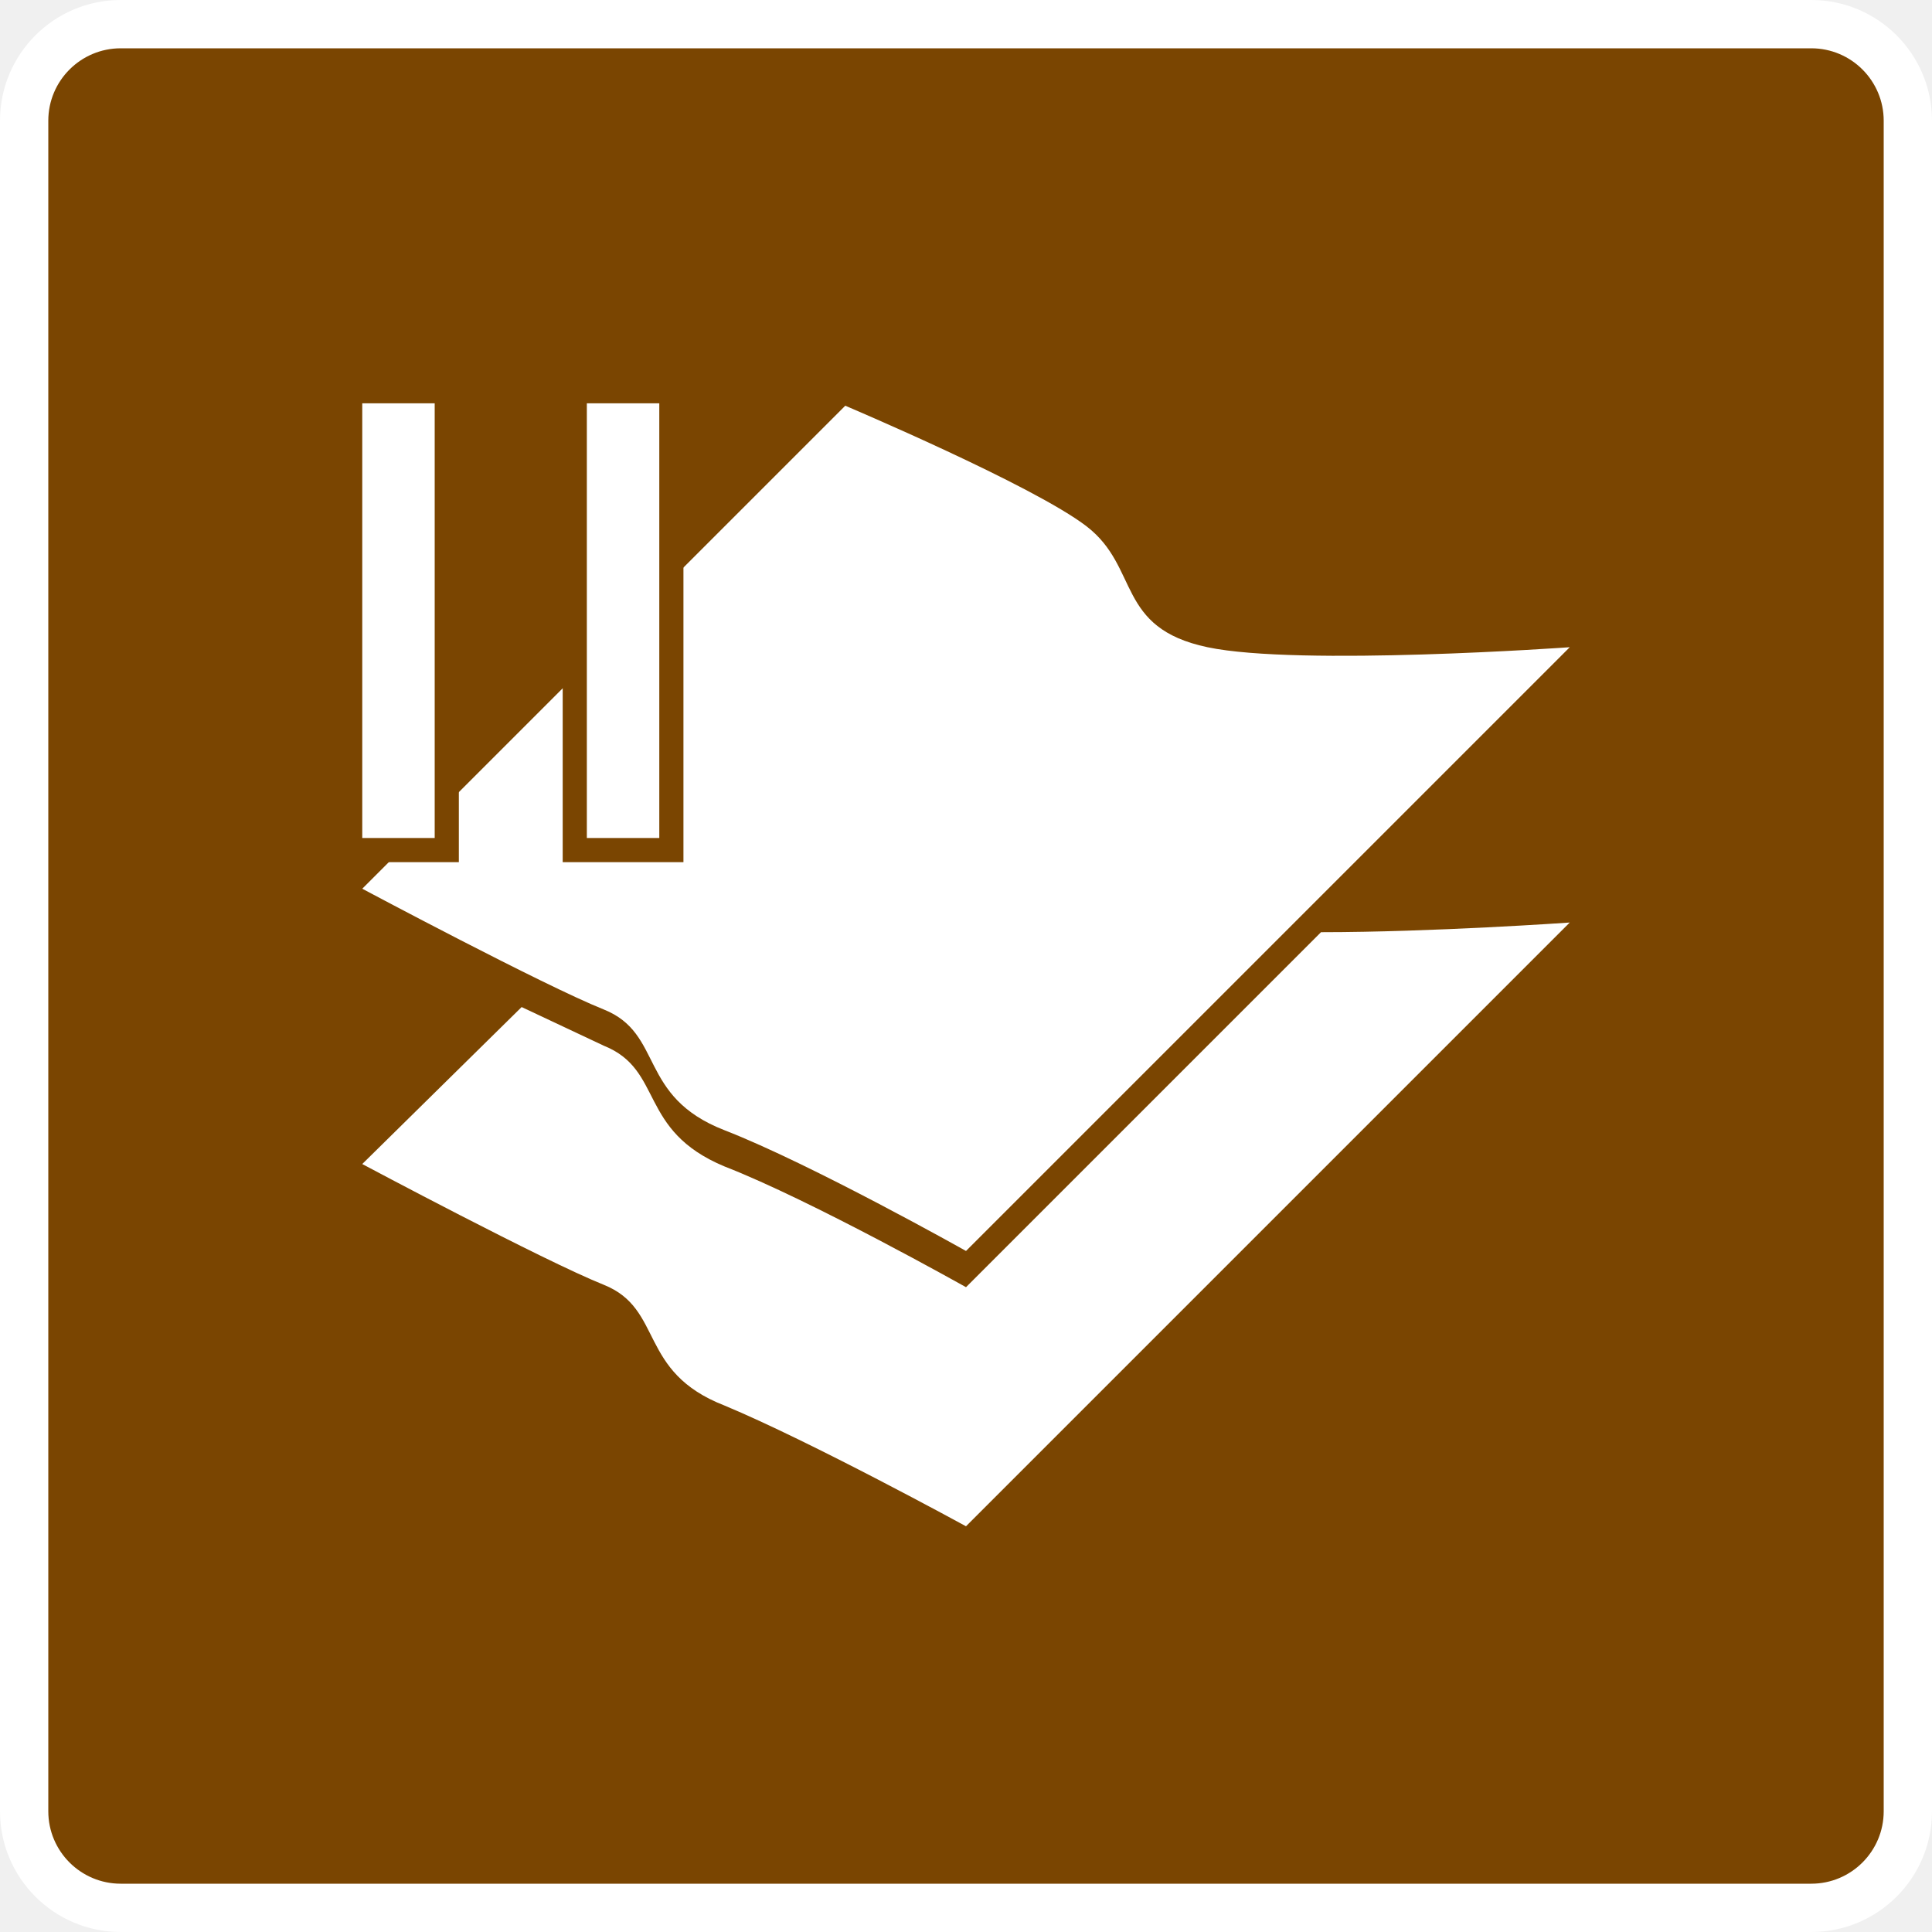
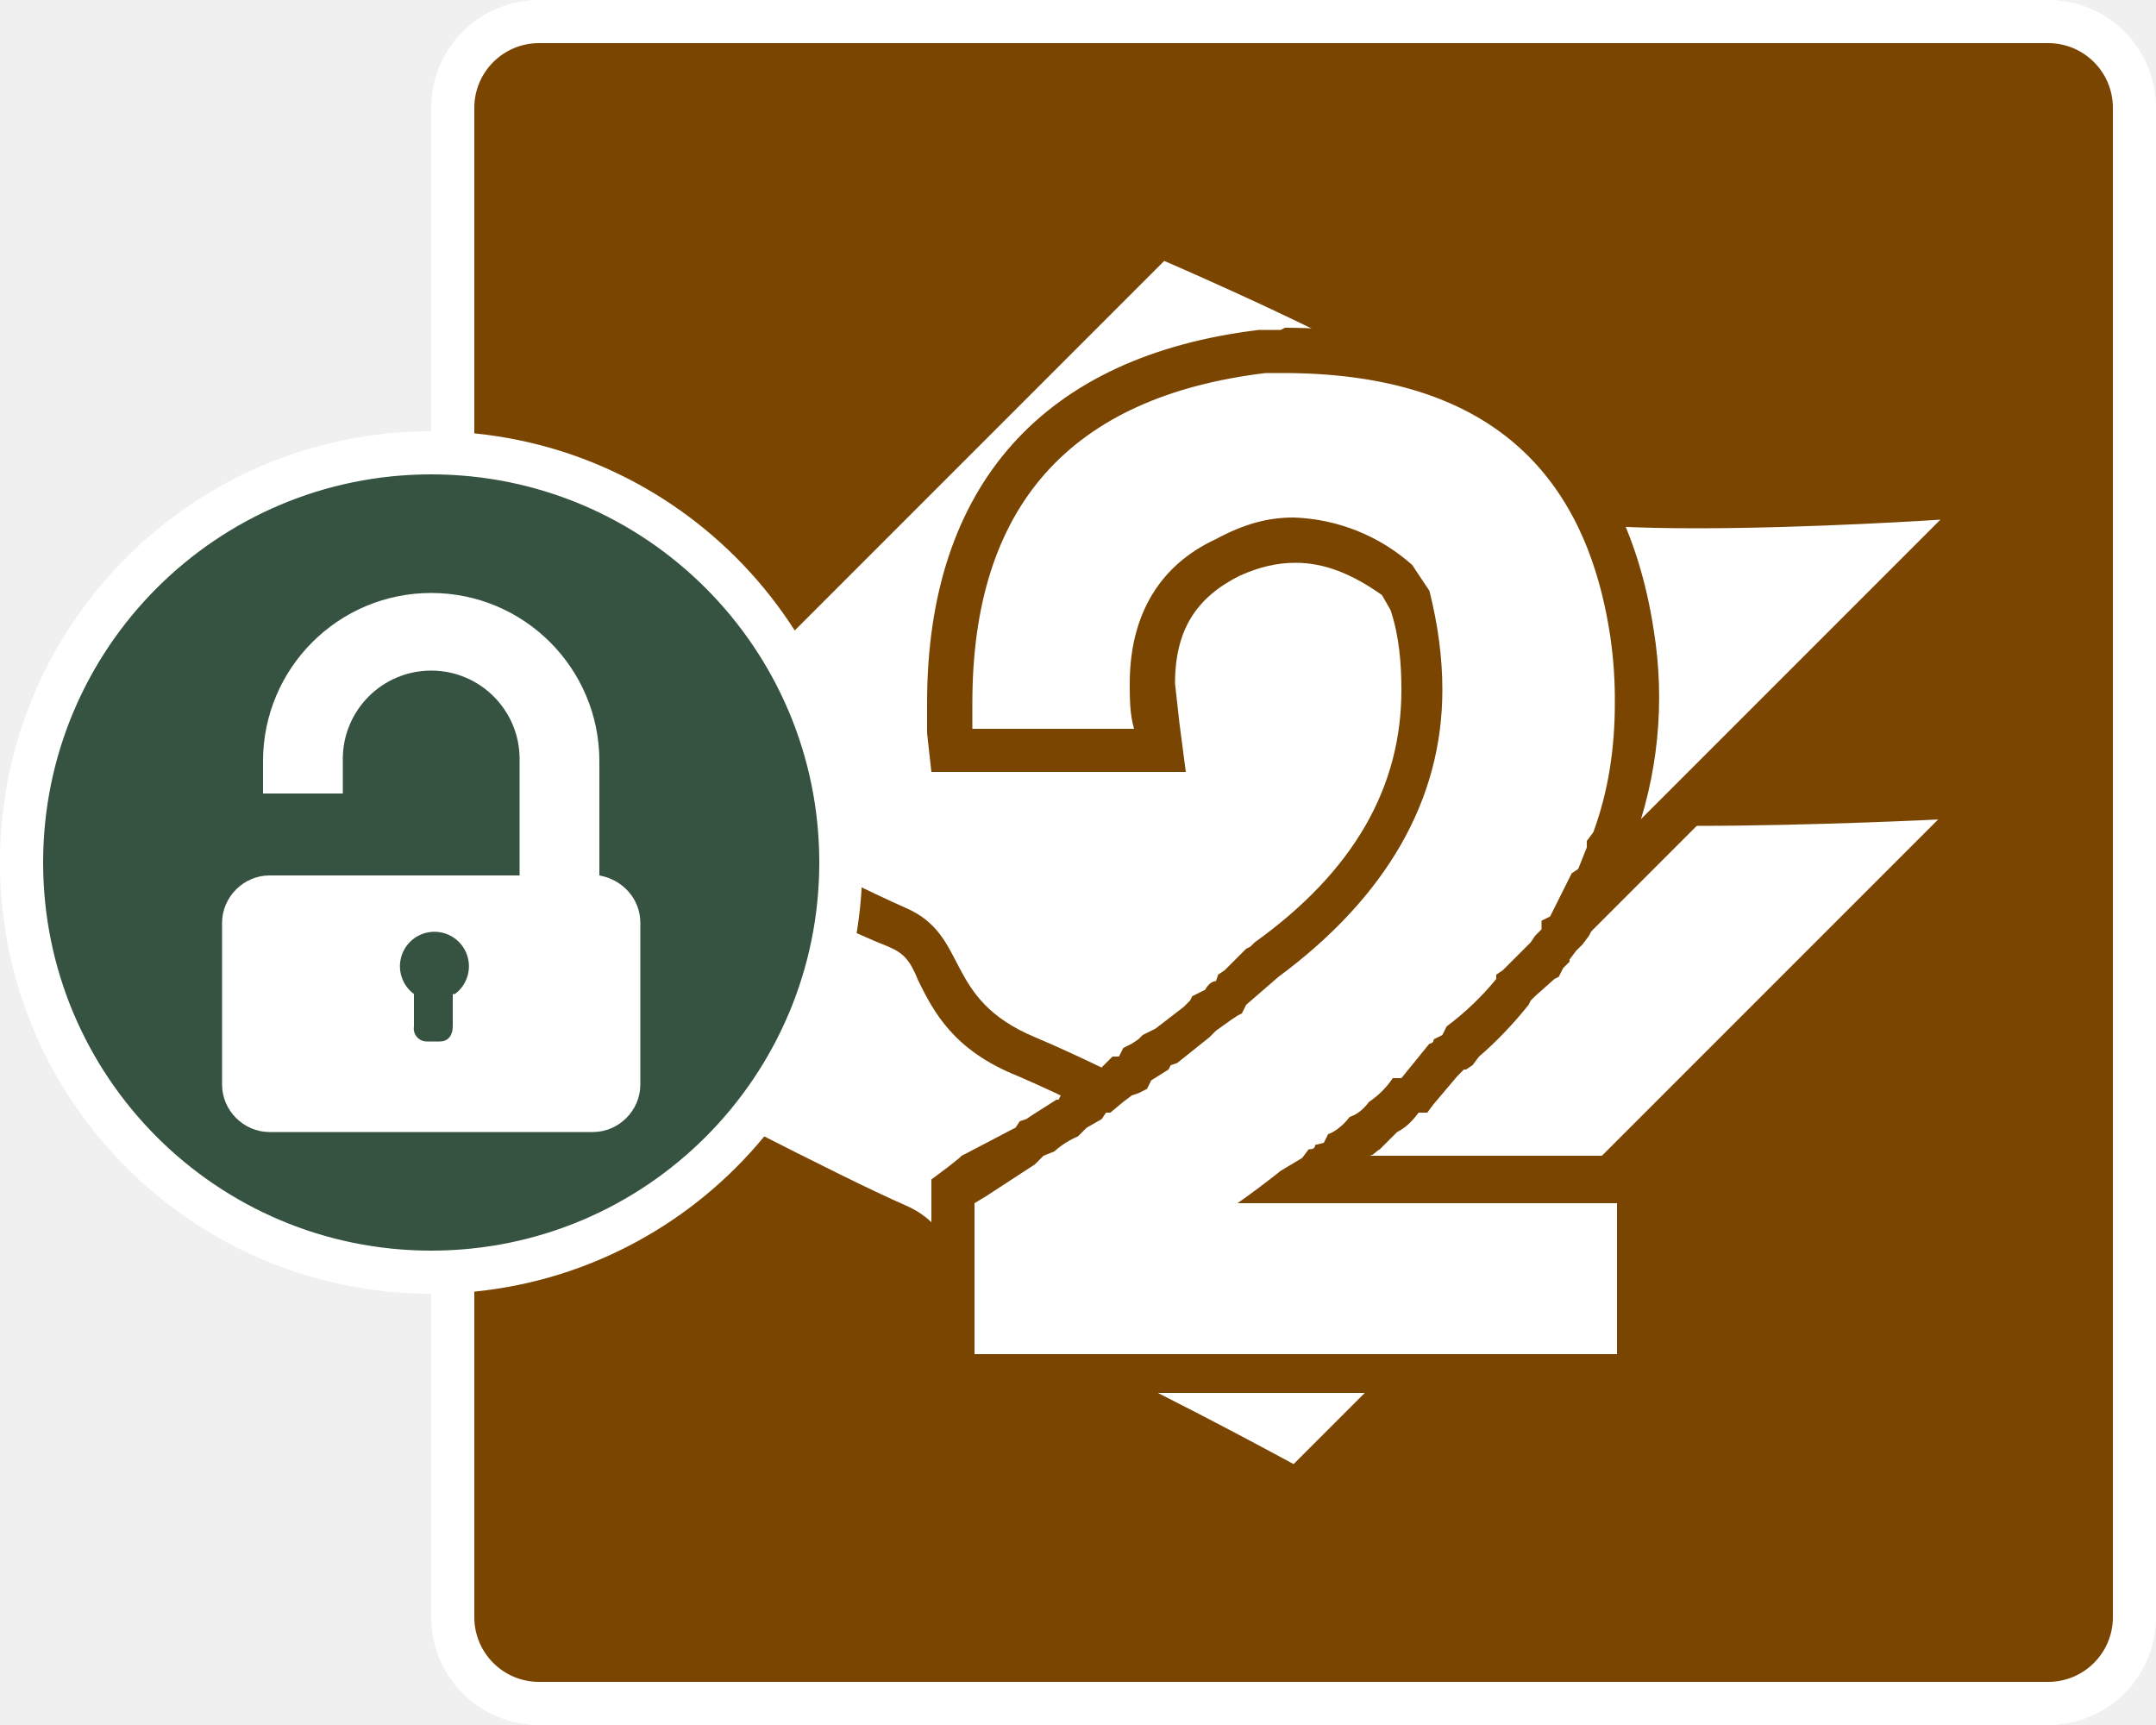
- <svg xmlns="http://www.w3.org/2000/svg" id="Layer_2" viewBox="0 0 80 80" width="32" height="32">
+ <svg xmlns="http://www.w3.org/2000/svg" id="Layer_2" viewBox="0 0 100 80" width="40" height="32">
  <defs>
-     <style>.cls-1{fill:#fff}.cls-2{fill:#7a4501}</style>
+     <style>.cls-1{fill:#fff}.cls-3{fill:#7a4501}</style>
  </defs>
  <g id="Layer_1-2">
-     <rect width="78" height="78" x="1" y="1" class="cls-2" rx="4" ry="4" />
-     <path d="M75 2a3 3 0 0 1 3 3v70a3 3 0 0 1-3 3H5a3 3 0 0 1-3-3V5a3 3 0 0 1 3-3h70m0-2H5a5 5 0 0 0-5 5v70a5 5 0 0 0 5 5h70a5 5 0 0 0 5-5V5a5 5 0 0 0-5-5Z" class="cls-1" />
-     <path d="M54.7 38.6 40 53.3s-6.4-3.6-10-5c-3.6-1.5-2.5-4-5-5l-3.4-1.6-6.6 6.5s7.5 4 10 5 1.4 3.6 5 5c3.6 1.5 10 5 10 5l25-25s-5.7.4-10.3.4Z" class="cls-1" />
-     <path d="M40 51.8s-6.4-3.6-10-5-2.5-4-5-5-10-5-10-5l20-20s7.8 3.3 10 5 1.2 4.2 5 5 15 0 15 0l-25 25Z" class="cls-1" />
-     <path d="M14.5 16.3h4.1v18.9h-4.1z" class="cls-1" />
-     <path d="M18 16.8v17.9h-3v-18h3m1-1h-5v20h5v-20Z" class="cls-2" />
-     <path d="M23.7 16.3h4.1v18.9h-4.1z" class="cls-1" />
-     <path d="M27.3 16.8v17.9h-3v-18h3m1-1h-5v20h5v-20Z" class="cls-2" />
+     <rect width="78" height="78" x="21" y="1" class="cls-3" rx="4" ry="4" />
+     <path d="M95 2a3 3 0 0 1 3 3v70a3 3 0 0 1-3 3H25a3 3 0 0 1-3-3V5a3 3 0 0 1 3-3h70m0-2H25a5 5 0 0 0-5 5v70a5 5 0 0 0 5 5h70a5 5 0 0 0 5-5V5a5 5 0 0 0-5-5Z" class="cls-1" />
+     <path d="M59.5 68.8s-7.6-4.2-11.9-6a7.2 7.2 0 0 1-4.1-4c-.5-.9-.8-1.5-1.9-2-3-1.2-11.7-5.8-12-6l-1.3-.6 9.4-9.4.7.3c1.8 1 3.2 1.5 4 1.9 1.7.7 2.3 2 2.9 3 .5 1 1 2.1 3 3 3.7 1.5 9.6 4.6 11.5 5.7l17.4-17.4h1.5C84 37.3 90 37 90 37l2.7-.2-32.4 32.4-.7-.3Z" class="cls-1" />
+     <path d="m90 37.9-30 30s-7.7-4.2-12-6c-4.3-1.8-3-4.7-6-6-3-1.3-12-6-12-6l8-8 4 2c3 1.3 1.7 4.2 6 6 4.3 1.8 12 6 12 6l17.6-17.6h1.1C84 38.3 90 38 90 38m5.2-2.4-5.3.4c-.1 0-6 .4-11.2.4h-2l-.5.6-16.6 16.5c-2.4-1.3-7.5-4-10.8-5.4-1.7-.7-2.1-1.4-2.6-2.5a6.3 6.3 0 0 0-3.4-3.5l-4-1.8-1.3-.7-1 1-8 8-1.8 1.9 2.4 1.3c.3.2 9 4.7 12.1 6 .7.3.9.6 1.4 1.6.7 1.3 1.6 3.2 4.6 4.4 4.2 1.8 11.8 5.9 11.8 6l1.3.7 1.1-1.1 30-30 3.8-3.8Z" class="cls-3" />
+     <path d="M59.5 55s-7.6-4.2-11.9-6a7.2 7.2 0 0 1-4.1-4c-.5-.9-.8-1.5-1.9-2-3-1.2-11.7-5.8-12-6l-1.3-.6 25.5-25.5.6.3c.4.2 9.4 4.1 12.2 6 1.3 1 1.8 2.1 2.2 3.1.7 1.4 1.1 2.3 3.4 2.8 1.3.3 3.5.4 6.5.4 5.3 0 11.2-.4 11.2-.4l2.7-.2-32.4 32.4-.7-.3Z" class="cls-1" />
+     <path d="M54 12.1s9.3 4 12 6 1.4 5 6 6c1.5.3 4 .4 6.7.4 5.3 0 11.3-.4 11.3-.4l-30 30s-7.7-4.2-12-6-3-4.7-6-6c-3-1.3-12-6-12-6l24-24m-.5-2.4-1 1-24 24-1.8 1.9 2.4 1.3c.3.2 9 4.8 12.1 6 .7.3 1 .6 1.4 1.6.7 1.4 1.6 3.2 4.6 4.4 4.2 1.8 11.8 5.9 11.8 6l1.4.7 1-1 30-30 3.8-3.9-5.3.4c-.1 0-6 .4-11.2.4-3.7 0-5.5-.2-6.3-.4-1.8-.3-2-1-2.7-2.2-.4-1-1-2.4-2.5-3.4-2.8-2-11.4-5.8-12.4-6.2l-1.3-.6Z" class="cls-3" />
+     <circle cx="20" cy="40" r="19" style="fill:#365341" />
+     <path d="M20 22a18 18 0 1 1 0 36 18 18 0 0 1 0-36m0-2a20 20 0 1 0 0 40 20 20 0 0 0 0-40Z" class="cls-1" />
+     <path d="M27.8 40.6v-5.3a7.8 7.8 0 0 0-15.6 0v1.5h3.7v-1.6a4 4 0 0 1 8.2 0v5.4H12.5c-1.2 0-2.2 1-2.2 2.2v7.5c0 1.2 1 2.2 2.2 2.2h15c1.2 0 2.2-1 2.2-2.2v-7.5c0-1.1-.8-2-1.9-2.2ZM21 46.1v1.5c0 .4-.2.7-.6.7h-.6a.6.6 0 0 1-.6-.7v-1.5a1.6 1.6 0 1 1 1.9 0ZM44.1 63.7v-8.4l1-.7 2.4-1.3.3-.4.5-.2 1.2-.7.3-.3.7-.5.2-.3.3-.1.5-.3.4-.3.1-.1.3-.1.3-.2.1-.3.8-.4.1-.3.5-.2 1.4-1.1.4-.4.6-.4.4-.4h.1l.1-.3h.2l1.2-1.2.1-.1h.1C63.6 41 66 36.8 66 32c0-1.4-.1-2.7-.5-4.2l-.6-.9a7.7 7.7 0 0 0-4.8-1.8c-1 0-2 .2-3 .7-2.4 1.2-3.6 3-3.6 5.9l.2 2 .2 1.1h-9.6V34l-.1-.7v-.7c0-9.7 4.9-15.2 14.5-16.3h.9c9.4 0 14.8 4.4 16.1 13.2a21.5 21.5 0 0 1 .3 3.1c0 2.2-.4 4.3-1.1 6.4l-.3.4v.2l-.5 1.2-.3.3-1 2-.4.2v.2l-.4.5-.2.3-.3.3-1 1-.2.2v.1l-.1.1c-.9 1-1.6 1.8-2.3 2.3l-.3.4-.3.2-.3.4-1.4 1.4-.3.1c-.4.5-.8.8-1.1 1l-.9.7a4 4 0 0 1-1 .8l-.3.4-.4.2-.2.2-.2.3-.7.3H76v9H44Z" class="cls-1" />
+     <path d="M59.5 17.3c9 0 14 4.1 15.2 12.3a20.3 20.3 0 0 1 .2 3c0 2.1-.3 4.1-1 6l-.3.4v.3l-.4 1-.3.2-1 2-.4.2v.4l-.3.3-.2.3-.3.3-1 1-.3.2v.2a13 13 0 0 1-2.3 2.2l-.2.4-.4.2c0 .2-.2.2-.2.2L65 50h-.4a4 4 0 0 1-1.1 1.1c-.3.4-.6.6-.9.7-.3.4-.7.7-1 .8l-.2.4-.4.1c0 .2-.2.2-.3.2l-.3.4-1 .6a41 41 0 0 1-2 1.5H75v7H45.2v-7l.5-.3L48 54l.4-.4.5-.2a4 4 0 0 1 1.1-.7l.4-.4.7-.4.2-.3h.2l.6-.5.4-.3.3-.1.4-.2.2-.4.8-.5.1-.2.3-.1 1.5-1.2.3-.3.7-.5.3-.2.2-.1.2-.4 1.5-1.3c5-3.7 7.6-8.2 7.6-13.3 0-1.5-.2-3-.6-4.6l-.8-1.2a8.7 8.7 0 0 0-5.5-2.2c-1.2 0-2.3.3-3.6 1-2.6 1.2-4 3.5-4 6.7 0 .7 0 1.4.2 2.1h-7.5V32.6c0-9.1 4.5-14.2 13.6-15.3h.7m0-2h-1c-10 1.2-15.4 7.2-15.4 17.3V34l.2 1.8H55l-.3-2.3-.2-1.8c0-2.5 1-4 3-5 .9-.4 1.7-.6 2.6-.6 1.3 0 2.6.5 4 1.5l.4.7c.4 1.2.5 2.5.5 3.7 0 4.5-2.2 8.4-6.8 11.7l-.2.2-.2.1-1 1-.3.2-.1.3c-.2 0-.4.2-.5.4l-.4.2-.2.1-.1.2-.3.3-1.3 1-.6.3-.2.2-.3.2-.4.2-.2.4h-.3l-.3.3-.3.3-.4.2-.4.2-.2.3-.6.4-.2.1-.1.2H49l-1.1.7-.3.2-.3.1-.2.3-.2.1-2.1 1.1-.2.1-.1.1-.5.4-.8.6v9.9H77v-11H63.5c.2 0 .3-.2.5-.3l.8-.8c.4-.2.7-.5 1-.9h.4l.3-.4 1.1-1.3.3-.3h.1l.3-.2.3-.4c.7-.6 1.5-1.4 2.3-2.4l.1-.2.2-.2.9-.8.2-.1.1-.2.1-.2.1-.1.2-.2v-.1l.3-.4.1-.1.2-.2.3-.4.9-1.8.3-.3.2-.4.3-1v-.1l.2-.1.1-.2v-.3a19.4 19.4 0 0 0 1-10c-1.4-9.1-7.3-14-17.1-14Z" class="cls-3" />
  </g>
</svg>
